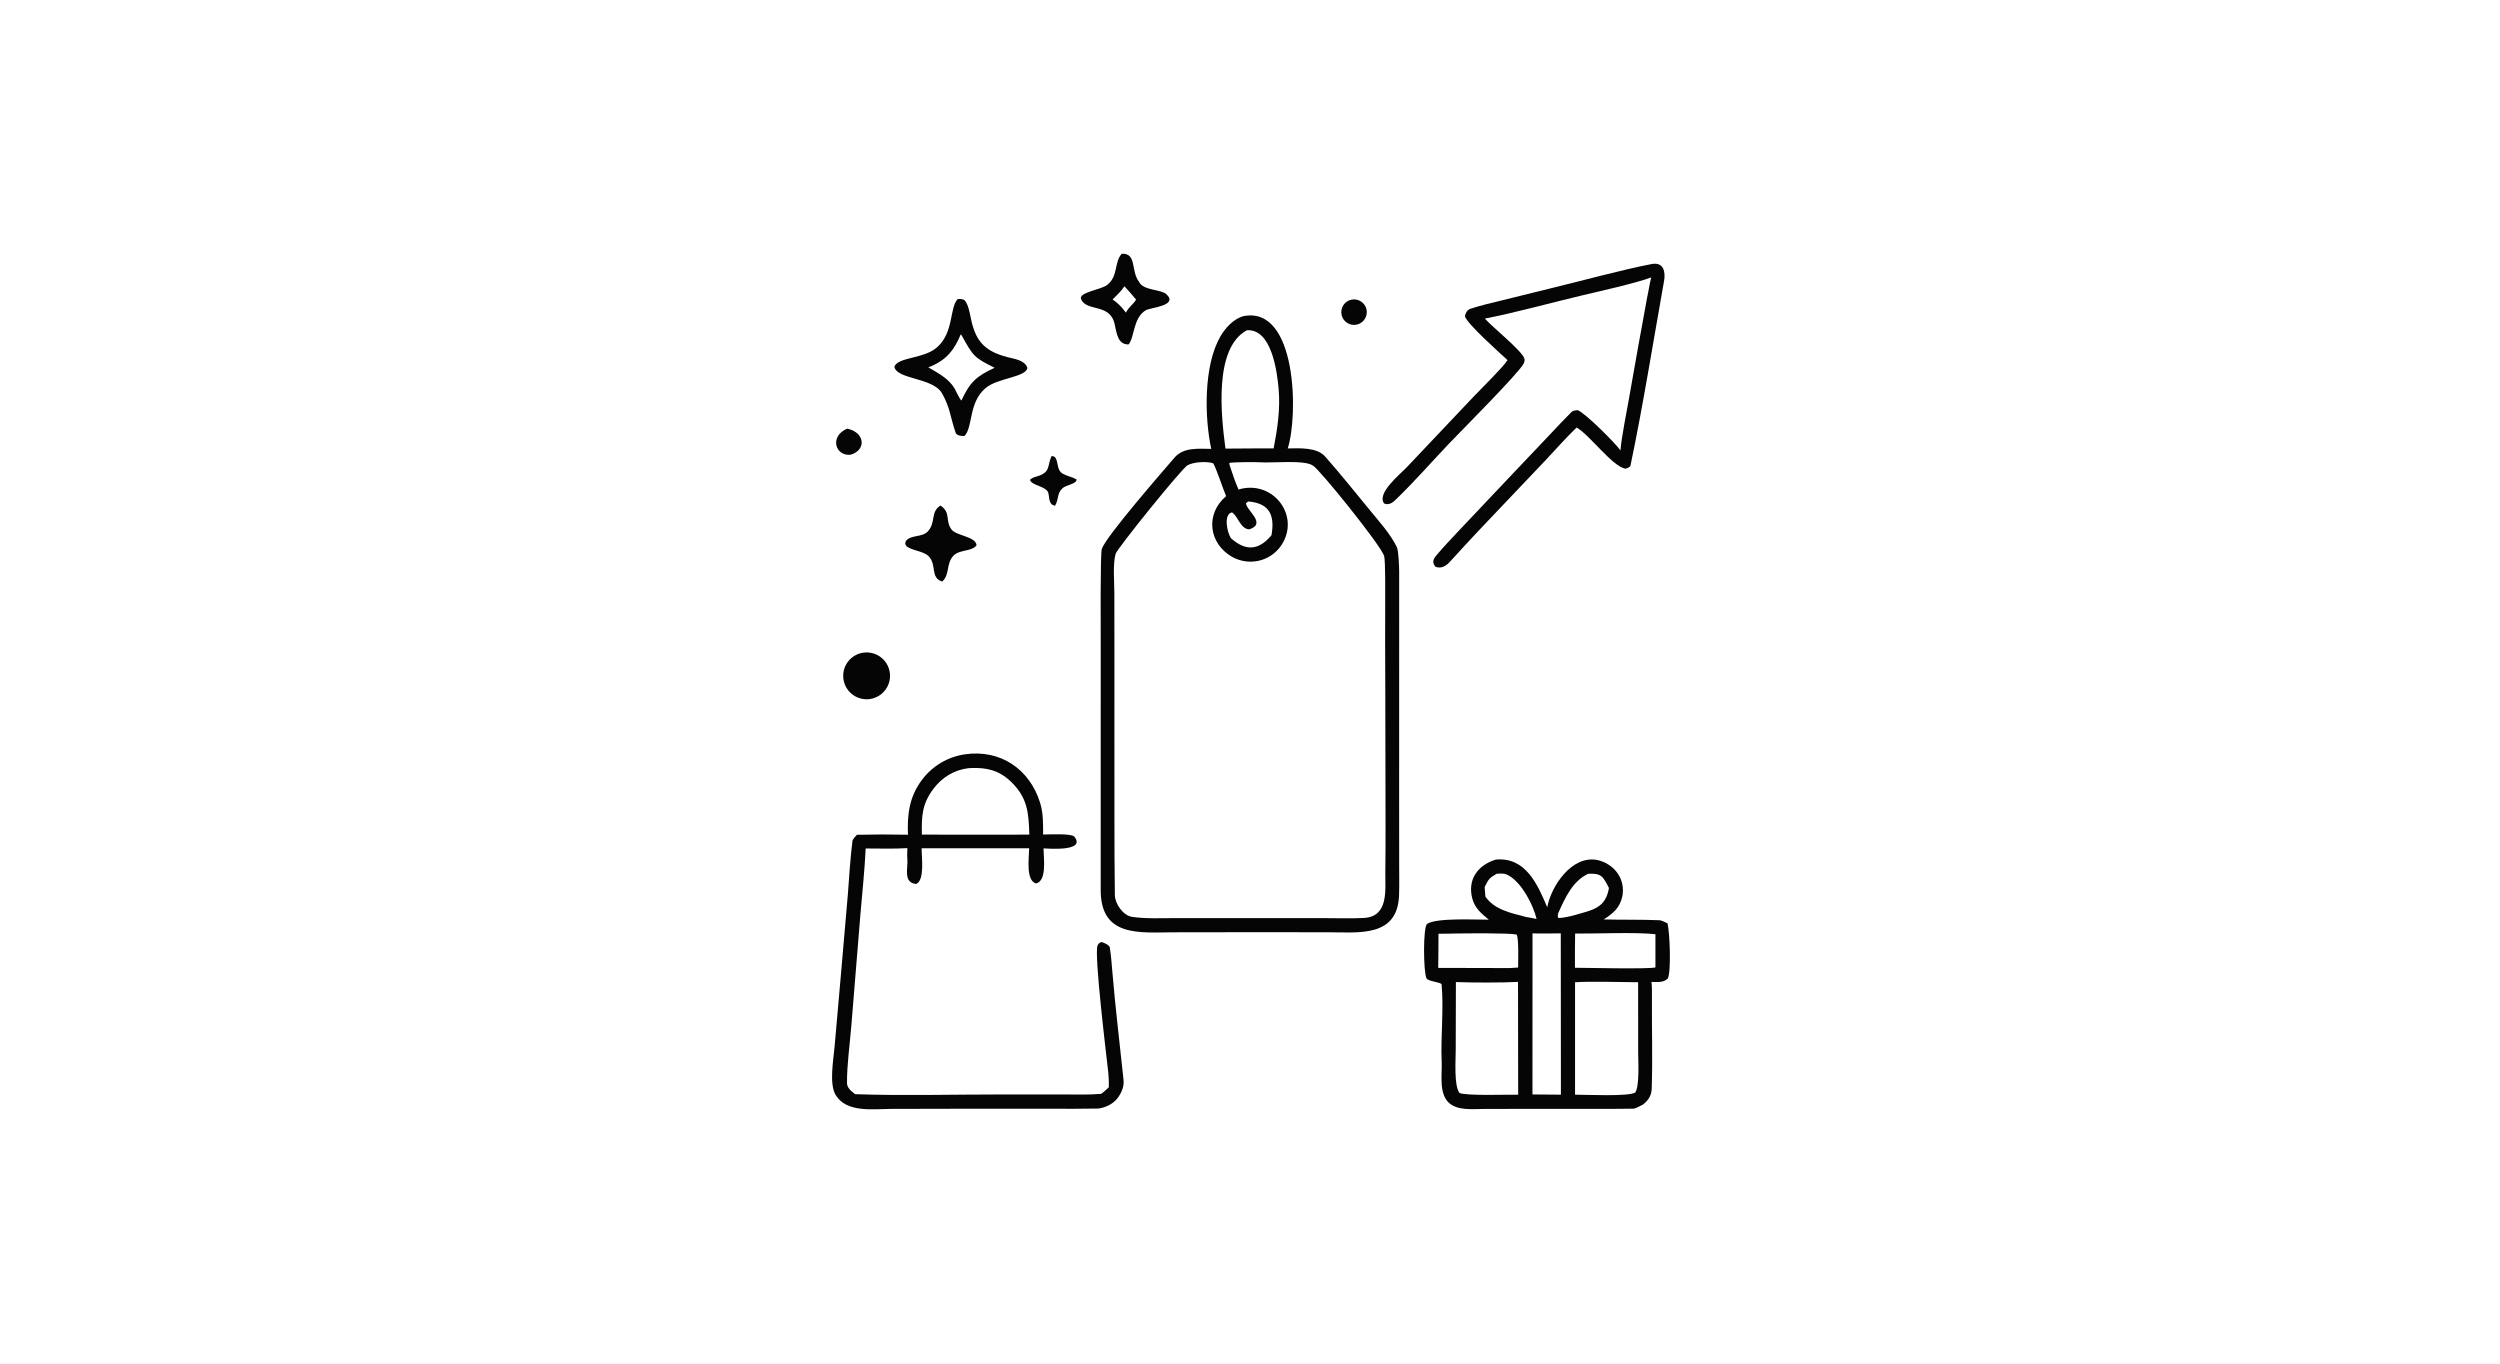
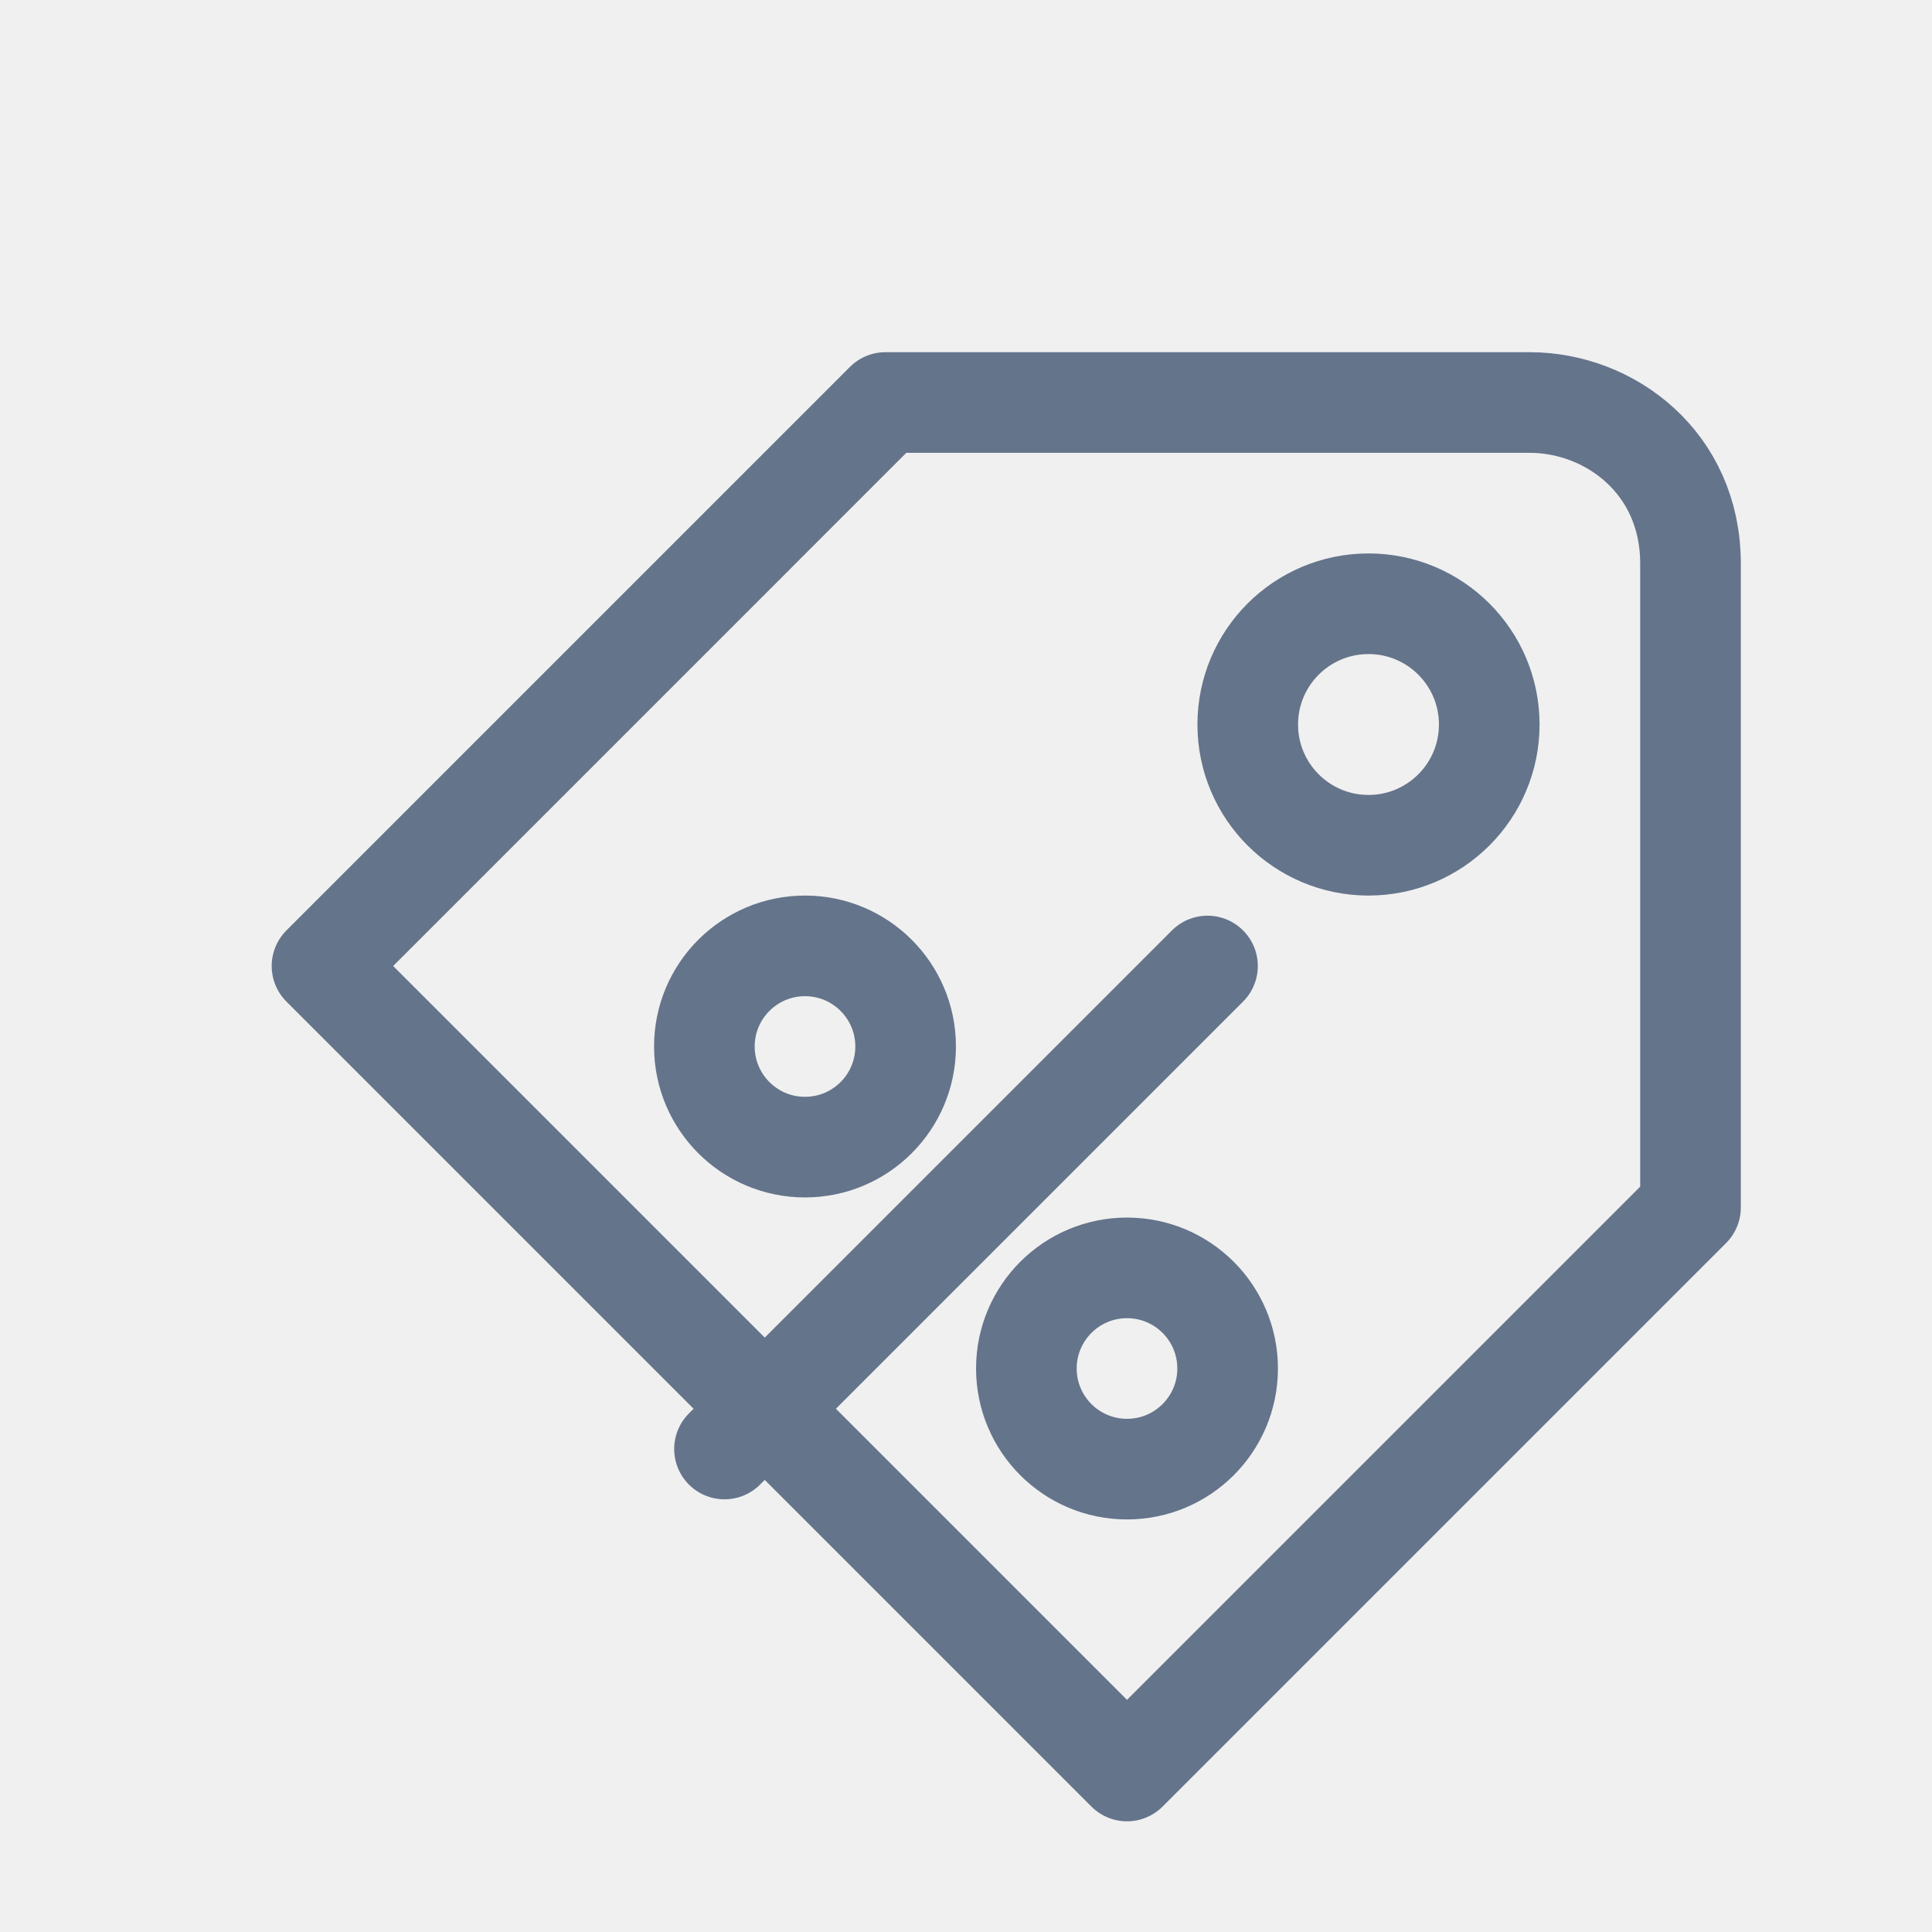
- <svg xmlns="http://www.w3.org/2000/svg" width="2816" height="1536" viewBox="0 0 2816 1536" fill="none">
-   <g id="×××¦×¢××" clip-path="url(#clip0_1_2)">
-     <path id="Vector" d="M0 0H2816V1536H0V0Z" fill="white" />
-     <path id="Vector_2" d="M1400.8 356.062C1460.84 344.42 1462.61 467.884 1450.49 505.117C1463.68 504.913 1483.34 503.617 1492.72 514.336C1509.87 533.931 1526.79 554.75 1543.27 574.971C1553.81 587.904 1566.03 601.219 1573.37 616.197C1575.46 620.461 1575.98 639.009 1576.03 643.99L1575.99 894.398L1576.03 974.183C1576.03 985.598 1576.3 997.122 1575.89 1008.52C1574.17 1056.28 1529.92 1050.12 1496.43 1050.1L1414.46 1050.02L1322.54 1050.15C1284.46 1050.2 1240.08 1056.29 1239.83 1003.17L1239.85 726.404C1239.85 713.215 1239.22 623.976 1241.09 618.286C1245.69 604.261 1309.9 530.702 1323.01 515.413C1333.2 503.546 1350.3 505.498 1364.34 505.615C1356.65 469.898 1355.73 411.864 1374.48 379.266C1380.12 369.478 1389.44 359.011 1400.8 356.062Z" fill="#050505" />
-     <path id="Vector_3" d="M1385.16 524.312L1384.66 521.475C1388.1 520.453 1414.95 520.362 1419.33 520.733C1431.95 521.8 1469.93 517.593 1479 524.558C1485 527.018 1556.08 614.832 1559.16 626.512C1560.61 632.022 1560.32 672.223 1560.28 682.54C1560.16 711.369 1560.19 740.197 1560.37 769.025L1560.68 928.754C1560.71 946.861 1560.62 964.967 1560.43 983.073C1560.24 1002.11 1564.43 1032.4 1536.52 1033.96C1522.22 1034.76 1507.08 1034.2 1492.71 1034.19L1404.88 1034.16L1323.71 1034.17C1308.06 1034.17 1290.26 1035.04 1275 1032.72C1265.12 1031.21 1255.93 1018.16 1255.78 1008.23C1255.31 978.298 1255.33 948.421 1255.3 918.5L1255.28 749.863L1255.21 668.306C1255.2 655.426 1253.34 636.145 1256.55 624.004C1258.13 618.053 1331.49 527.225 1337.74 524.001C1345.06 520.227 1358.65 519.527 1366.47 521.753C1369.62 526.282 1377.73 551.054 1381.09 558.876C1357.33 578.941 1361.47 612.123 1387.81 627.236C1397.7 632.789 1409.4 634.147 1420.3 631.006C1430.91 627.92 1439.86 620.756 1445.19 611.082C1463.4 578.445 1432.52 540.207 1395.04 551.376C1390.98 542.012 1388.36 534.014 1385.16 524.312Z" fill="white" />
-     <path id="Vector_4" d="M1404.53 371.995C1432.26 370.22 1438.49 418.024 1440.25 438.066C1442.24 460.775 1438.94 482.841 1434.64 505.081L1415.25 505.077L1380.35 505.324C1375.69 469.827 1366.65 392.208 1404.53 371.995Z" fill="white" />
-     <path id="Vector_5" d="M1406.08 564.827C1430.78 567.014 1435.93 581.087 1432.23 602.818C1417.61 620.369 1403.04 620.851 1386.56 606.296C1381.94 599.319 1378.03 578.986 1387.79 577.154C1394.91 582.046 1397.18 595.769 1407.15 596.276C1427.34 589.742 1403.64 574.897 1403.48 566.755L1406.08 564.827Z" fill="white" />
-     <path id="Vector_6" d="M1685.01 968.203C1718.56 965.349 1731.82 995.952 1742.8 1022C1747.23 997.789 1770.86 962.85 1799.38 968.764C1808.6 970.677 1817.44 976.552 1822.58 984.436C1827.51 991.949 1829.22 1001.12 1827.33 1009.91C1824.6 1022.58 1816.69 1029.16 1806.41 1035.64C1827.07 1036.23 1848.8 1035.65 1869.37 1036.56C1871.4 1036.65 1876.26 1039.05 1878.29 1040.06C1880.84 1050.1 1882.6 1094.11 1878.61 1102.2C1873.35 1107.11 1867.56 1106.04 1860.25 1106.05C1860.88 1111.55 1860.77 1118.14 1860.73 1123.74C1860.51 1158 1861.64 1192.41 1860.47 1226.63C1860.21 1234.06 1856.45 1239.61 1850.77 1244.12C1848.56 1245.25 1842.09 1248.77 1839.98 1248.81C1827.53 1249.02 1814.82 1249.01 1802.39 1249.02L1725 1249.01L1671.62 1249.12C1658.72 1249.14 1641.83 1251.33 1631.86 1242.04C1620.58 1231.37 1624.52 1210.2 1623.9 1196.22C1622.64 1168.15 1626.45 1136.22 1623.78 1108.59C1621.95 1106.12 1608.73 1105.43 1606.85 1102.08C1603.22 1095.14 1602.81 1043.93 1607.52 1040.69C1618.03 1033.47 1663.2 1036.13 1676.96 1035.91C1668.68 1029.04 1661.38 1023.12 1658.46 1012.34C1652.57 990.583 1664.82 974.27 1685.01 968.203Z" fill="#050505" />
-     <path id="Vector_7" d="M1774.13 1106.43C1791.57 1105.15 1826.43 1106.36 1845.19 1106.4L1845.24 1184.34C1845.25 1194.17 1846.99 1223.71 1841.91 1230.61C1834.87 1235.38 1785.67 1233.03 1774.13 1233.03V1106.43Z" fill="white" />
-     <path id="Vector_8" d="M1639.92 1106.19C1657.12 1106.92 1692.9 1106.98 1709.89 1106.01L1710.07 1233.06C1697.82 1232.81 1651.09 1234.55 1643.94 1231.08C1637.65 1222.97 1639.71 1194.22 1639.73 1182.73L1639.92 1106.19Z" fill="white" />
-     <path id="Vector_9" d="M1726.22 1051.32C1735.87 1051.74 1748.2 1051.35 1758.06 1051.33L1758.2 1233.03L1726.17 1232.79L1726.22 1051.32Z" fill="white" />
-     <path id="Vector_10" d="M1774.21 1051.57C1798.17 1051.79 1842.69 1049.8 1864.68 1052.29V1089.66C1858.04 1091.79 1784.84 1090.13 1774.03 1090.09C1773.94 1077.25 1774 1064.41 1774.21 1051.57Z" fill="white" />
-     <path id="Vector_11" d="M1640.15 1051.49C1652.1 1051.35 1699.55 1050.8 1708.22 1052.65C1710.96 1055.69 1710.03 1083.88 1710.02 1089.83C1706.77 1090.1 1703.51 1090.3 1700.25 1090.44L1620.02 1090.24C1620.27 1077.52 1620.22 1064.52 1620.31 1051.76C1626.73 1051.85 1633.68 1051.6 1640.15 1051.49Z" fill="white" />
-     <path id="Vector_12" d="M1685.83 984.206C1692.08 983.864 1694.83 983.337 1700.48 986.815C1714.71 995.584 1727.12 1019.5 1730.83 1035.11L1718.68 1032.83C1701.52 1028.31 1683.51 1024.75 1673.13 1009.97L1672.31 999.23C1676.82 990.158 1677.18 989.26 1685.83 984.206Z" fill="white" />
-     <path id="Vector_13" d="M1788.9 984.209C1803.99 983.412 1805.68 987.371 1812.31 1000.25C1808.56 1023.35 1793.27 1025.06 1773.39 1030.89C1769.56 1032.05 1759.16 1034.22 1755.5 1034.06L1754.72 1032.82C1754.7 1031.23 1754.77 1029.53 1755.42 1028.07C1763.17 1010.81 1771.35 992.575 1788.9 984.209Z" fill="white" />
-     <path id="Vector_14" d="M1086.92 849.66C1126.73 843.848 1159.98 866.303 1171.66 904.528C1175.23 916.198 1174.9 927.962 1174.99 940.013C1182.67 939.936 1207.21 938.629 1210.21 942.461C1223.79 959.825 1178.75 955.609 1175.43 955.626C1175.52 966.713 1179.46 992.002 1167.07 995.116C1155.19 992.021 1159.11 966.088 1159.24 955.449L1038.12 955.511C1038.01 965.129 1041.9 991.704 1031.91 995.732C1016.65 994.069 1023.22 977.55 1021.99 966.746C1021.64 963.607 1022.03 958.639 1022.05 955.299C1008.9 956.319 988.712 955.711 975.107 955.714C973.948 980.189 971.178 1005.98 969.135 1030.43L958.935 1155.51C957.294 1176.11 953.924 1199.21 954.065 1219.93C954.104 1225.69 959 1229.07 963.212 1232.48C1015.48 1234.37 1076.24 1232.77 1129.18 1232.79L1198.29 1232.81C1211.26 1232.82 1227.86 1233.3 1240.45 1232.09C1243.33 1230.06 1246.32 1227.13 1248.97 1224.72C1249.1 1218.27 1248.95 1214.44 1248.36 1208.01C1246.23 1188.54 1232.22 1074.6 1236.29 1065.09C1237.33 1062.67 1238.28 1062.04 1240.65 1061.11C1243.18 1061.47 1249.7 1064.78 1250.06 1067.03C1251.48 1075.96 1252.17 1085.18 1252.92 1094.2C1256.31 1135.11 1261.33 1175.84 1265.58 1216.66C1266.39 1224.44 1262.71 1232.29 1257.82 1238.16C1253.07 1243.86 1244.41 1247.86 1237.05 1248.67C1219.08 1249.04 1201 1248.9 1183 1248.9H1076.93L1004.09 1249.06C983.802 1249.12 953.263 1253.79 941.128 1233.12C933.85 1220.73 938.798 1193.51 940.082 1178.88L947.027 1099.92L955.027 1007.38C956.546 987.619 957.695 966.833 960.231 947.174C960.473 945.295 963.837 941.841 965.231 940.293C984.396 939.85 1003.57 939.828 1022.73 940.227C1021.8 917.279 1024.24 897.316 1038.65 878.237C1050.34 862.71 1067.69 852.436 1086.92 849.66Z" fill="#050505" />
-     <path id="Vector_15" d="M1090.59 865.317C1091.64 865.236 1092.69 865.171 1093.74 865.123C1111.4 864.325 1125.51 867.828 1138.54 880.291C1157.74 898.647 1158.67 915.853 1159.45 940.109L1106.75 940.206L1038.39 940.104C1038.04 919.795 1038.32 905.935 1051.42 888.507C1061.08 875.651 1074.58 867.336 1090.59 865.317Z" fill="white" />
-     <path id="Vector_16" d="M1861.11 297.289C1874.1 295.29 1876.19 306.525 1874.38 316.6C1862.02 385.766 1850.98 455.571 1836.63 524.239C1836.2 526.28 1832.86 527.483 1831.15 527.89C1816.77 526.21 1791.16 490.388 1775.93 481.54C1765.16 491.709 1751.73 506.961 1741.17 518.141L1665.09 598.194C1654.16 609.763 1643.53 621.536 1632.76 633.24C1628.56 637.795 1622.79 640.956 1616.77 638.256C1613.15 633.603 1613.97 630.31 1617.83 625.7C1626.09 615.846 1635.1 606.495 1643.88 597.089L1699.6 538.189L1747.59 487.582C1754.92 479.861 1762.59 471.574 1770.18 464.059C1771.72 462.532 1774.75 462.219 1776.88 461.953C1784.9 464.401 1820.08 499.672 1825.26 507.36C1826.51 492.254 1832.45 462.793 1835.25 446.914C1841.75 409.59 1848.45 372.301 1855.35 335.049C1857.12 327.087 1857.77 320.921 1859.95 312.495C1842.52 318.994 1801.03 328.246 1780.89 333.026C1746.28 341.24 1706.97 352.169 1672.54 358.868C1680.73 368.197 1713.78 394.628 1716.98 403.631C1717.71 405.681 1717.13 407.546 1716.27 409.459C1711.83 419.243 1643.87 487.387 1632.54 499.293C1612.61 520.247 1593.36 542.349 1572.56 562.427C1570.54 564.384 1568.41 566.417 1565.68 567.331C1563.12 568.186 1561.41 568.091 1558.98 567.034C1550.58 555.449 1576.92 534.402 1584.8 526.072L1660.13 446.505C1668.22 438.058 1692.9 413.792 1698.11 405.657C1689.07 397.295 1652.8 365.09 1650.05 356.304C1650.77 352.67 1652.54 349.051 1656.27 347.81C1667.71 343.999 1679.61 341.343 1691.3 338.463L1747.57 324.562C1780.92 316.523 1828.16 303.534 1861.11 297.289Z" fill="#050505" />
-     <path id="Vector_17" d="M1078.75 336.871C1082.41 336.747 1082.84 336.571 1086.13 337.908C1092.25 343.356 1092.84 360.272 1096.66 370.113C1102.87 389.489 1115.89 397.379 1134.89 402.328C1142.49 404.307 1154.4 405.561 1157.31 414.465C1155.21 425.157 1123.45 425.589 1109.91 437.329C1090.64 454.039 1096.22 481.196 1086.3 491.173C1082.81 491.113 1077.59 490.731 1076.45 487.465C1070.47 470.298 1070.34 459.217 1061.07 443C1050.84 425.11 1009.72 427.492 1007.41 413.019C1011.55 401.924 1040.96 404.424 1055.79 390.961C1074.66 373.827 1069.39 346.622 1078.75 336.871Z" fill="#050505" />
-     <path id="Vector_18" d="M1082.19 376.618C1083.24 377.685 1082.86 377.147 1083.47 378.233C1096.23 401.342 1097.41 402.897 1120.35 414.271C1099.81 423.734 1092.43 430.512 1082.95 451.176C1080.69 449.275 1077.13 440.847 1075.24 437.592C1068.69 426.337 1056.46 420.166 1045.61 413.783C1046.63 413.41 1047.63 413.014 1048.63 412.593C1066.43 405.076 1074.98 393.974 1082.19 376.618Z" fill="white" />
-     <path id="Vector_19" d="M1263.53 285.807C1280.89 285.031 1273.38 305.313 1283.2 317.724C1287.92 327.431 1307.7 325.713 1313.81 331.412C1327.8 344.45 1295.7 346.388 1290.59 349.473C1276.15 358.177 1278.1 379.882 1271.24 387.97C1258.98 388.163 1257.94 375.696 1255.44 364.751C1250.1 341.342 1223.86 351.448 1217.71 336.962C1214.46 329.291 1240.24 326.391 1247.17 320.933C1259.75 311.028 1254.86 295.345 1263.53 285.807Z" fill="#050505" />
-     <path id="Vector_20" d="M1266.58 322.467C1267.04 322.768 1279.18 336.52 1279.6 337.334C1278.99 340.241 1271.27 345.768 1268.22 352.175C1263.19 345.552 1259.99 342.018 1253.21 337.3C1258.43 332.172 1262.41 328.578 1266.58 322.467Z" fill="white" />
-     <path id="Vector_21" d="M1059.28 569.425C1071.56 577.563 1064.25 586.31 1071.83 596.465C1077.14 603.594 1098.87 604.138 1100.01 614.062C1095.12 621.478 1080.4 618.813 1073.86 626.027C1065.43 635.332 1070.24 646.706 1061.36 655.044C1047.46 650.765 1055.56 636.384 1046.02 626.571C1040.11 620.504 1027.04 620.418 1020.84 615.008C1019.24 611.718 1019.49 613.411 1020.15 609.739C1025.6 602.014 1038.45 605.646 1044.95 598.727C1054.59 588.468 1047.66 576.907 1059.28 569.425Z" fill="#050505" />
-     <path id="Vector_22" d="M971.196 735.363C980.514 733.576 990.074 736.93 996.234 744.147C1002.39 751.364 1004.2 761.332 1000.98 770.254C997.753 779.163 990 785.661 980.665 787.276C966.397 789.746 952.805 780.256 950.207 766.012C947.609 751.767 956.975 738.09 971.196 735.363Z" fill="#050505" />
-     <path id="Vector_23" d="M1184.61 513.457L1188 514.618C1192.72 519.681 1189.66 529.476 1197.22 533.651C1202.4 536.512 1207.67 537.135 1212.67 540.037C1212.86 545.312 1200.82 546.003 1196.66 550.078C1190.06 556.553 1193.12 561.742 1188.32 569.775L1184.71 568.24C1181.15 564.115 1182.16 560.624 1180.9 555.465C1178.97 547.527 1161.88 547.151 1160.2 540.479C1162.49 537.961 1165.5 537.416 1168.81 536.38C1183.93 531.643 1179.33 524.288 1184.61 513.457Z" fill="#050505" />
-     <path id="Vector_24" d="M1522.04 337.588C1529.77 335.853 1537.44 340.693 1539.2 348.411C1540.96 356.129 1536.14 363.817 1528.43 365.601C1520.68 367.394 1512.95 362.552 1511.19 354.799C1509.42 347.046 1514.28 339.331 1522.04 337.588Z" fill="#050505" />
-     <path id="Vector_25" d="M954.194 482.828C974.121 486.823 976.43 506.723 958.154 512.202C941.022 514.15 933.845 491.671 954.194 482.828Z" fill="#050505" />
-   </g>
-   <defs>
-     <clipPath id="clip0_1_2">
-       <rect width="2816" height="1536" fill="white" />
-     </clipPath>
-   </defs>
+ <svg xmlns="http://www.w3.org/2000/svg" viewBox="0 0 48 48" fill="none" stroke="#64748b" stroke-width="2.5" stroke-linecap="round" stroke-linejoin="round">
+   <path d="M8 24l14-14h16c2 0 4 1.5 4 4v16L28 44 8 24z" />
+   <circle cx="34" cy="18" r="3" />
+   <circle cx="20" cy="26" r="2.5" />
+   <circle cx="28" cy="34" r="2.5" />
+   <path d="M18 36l12-12" />
</svg>
